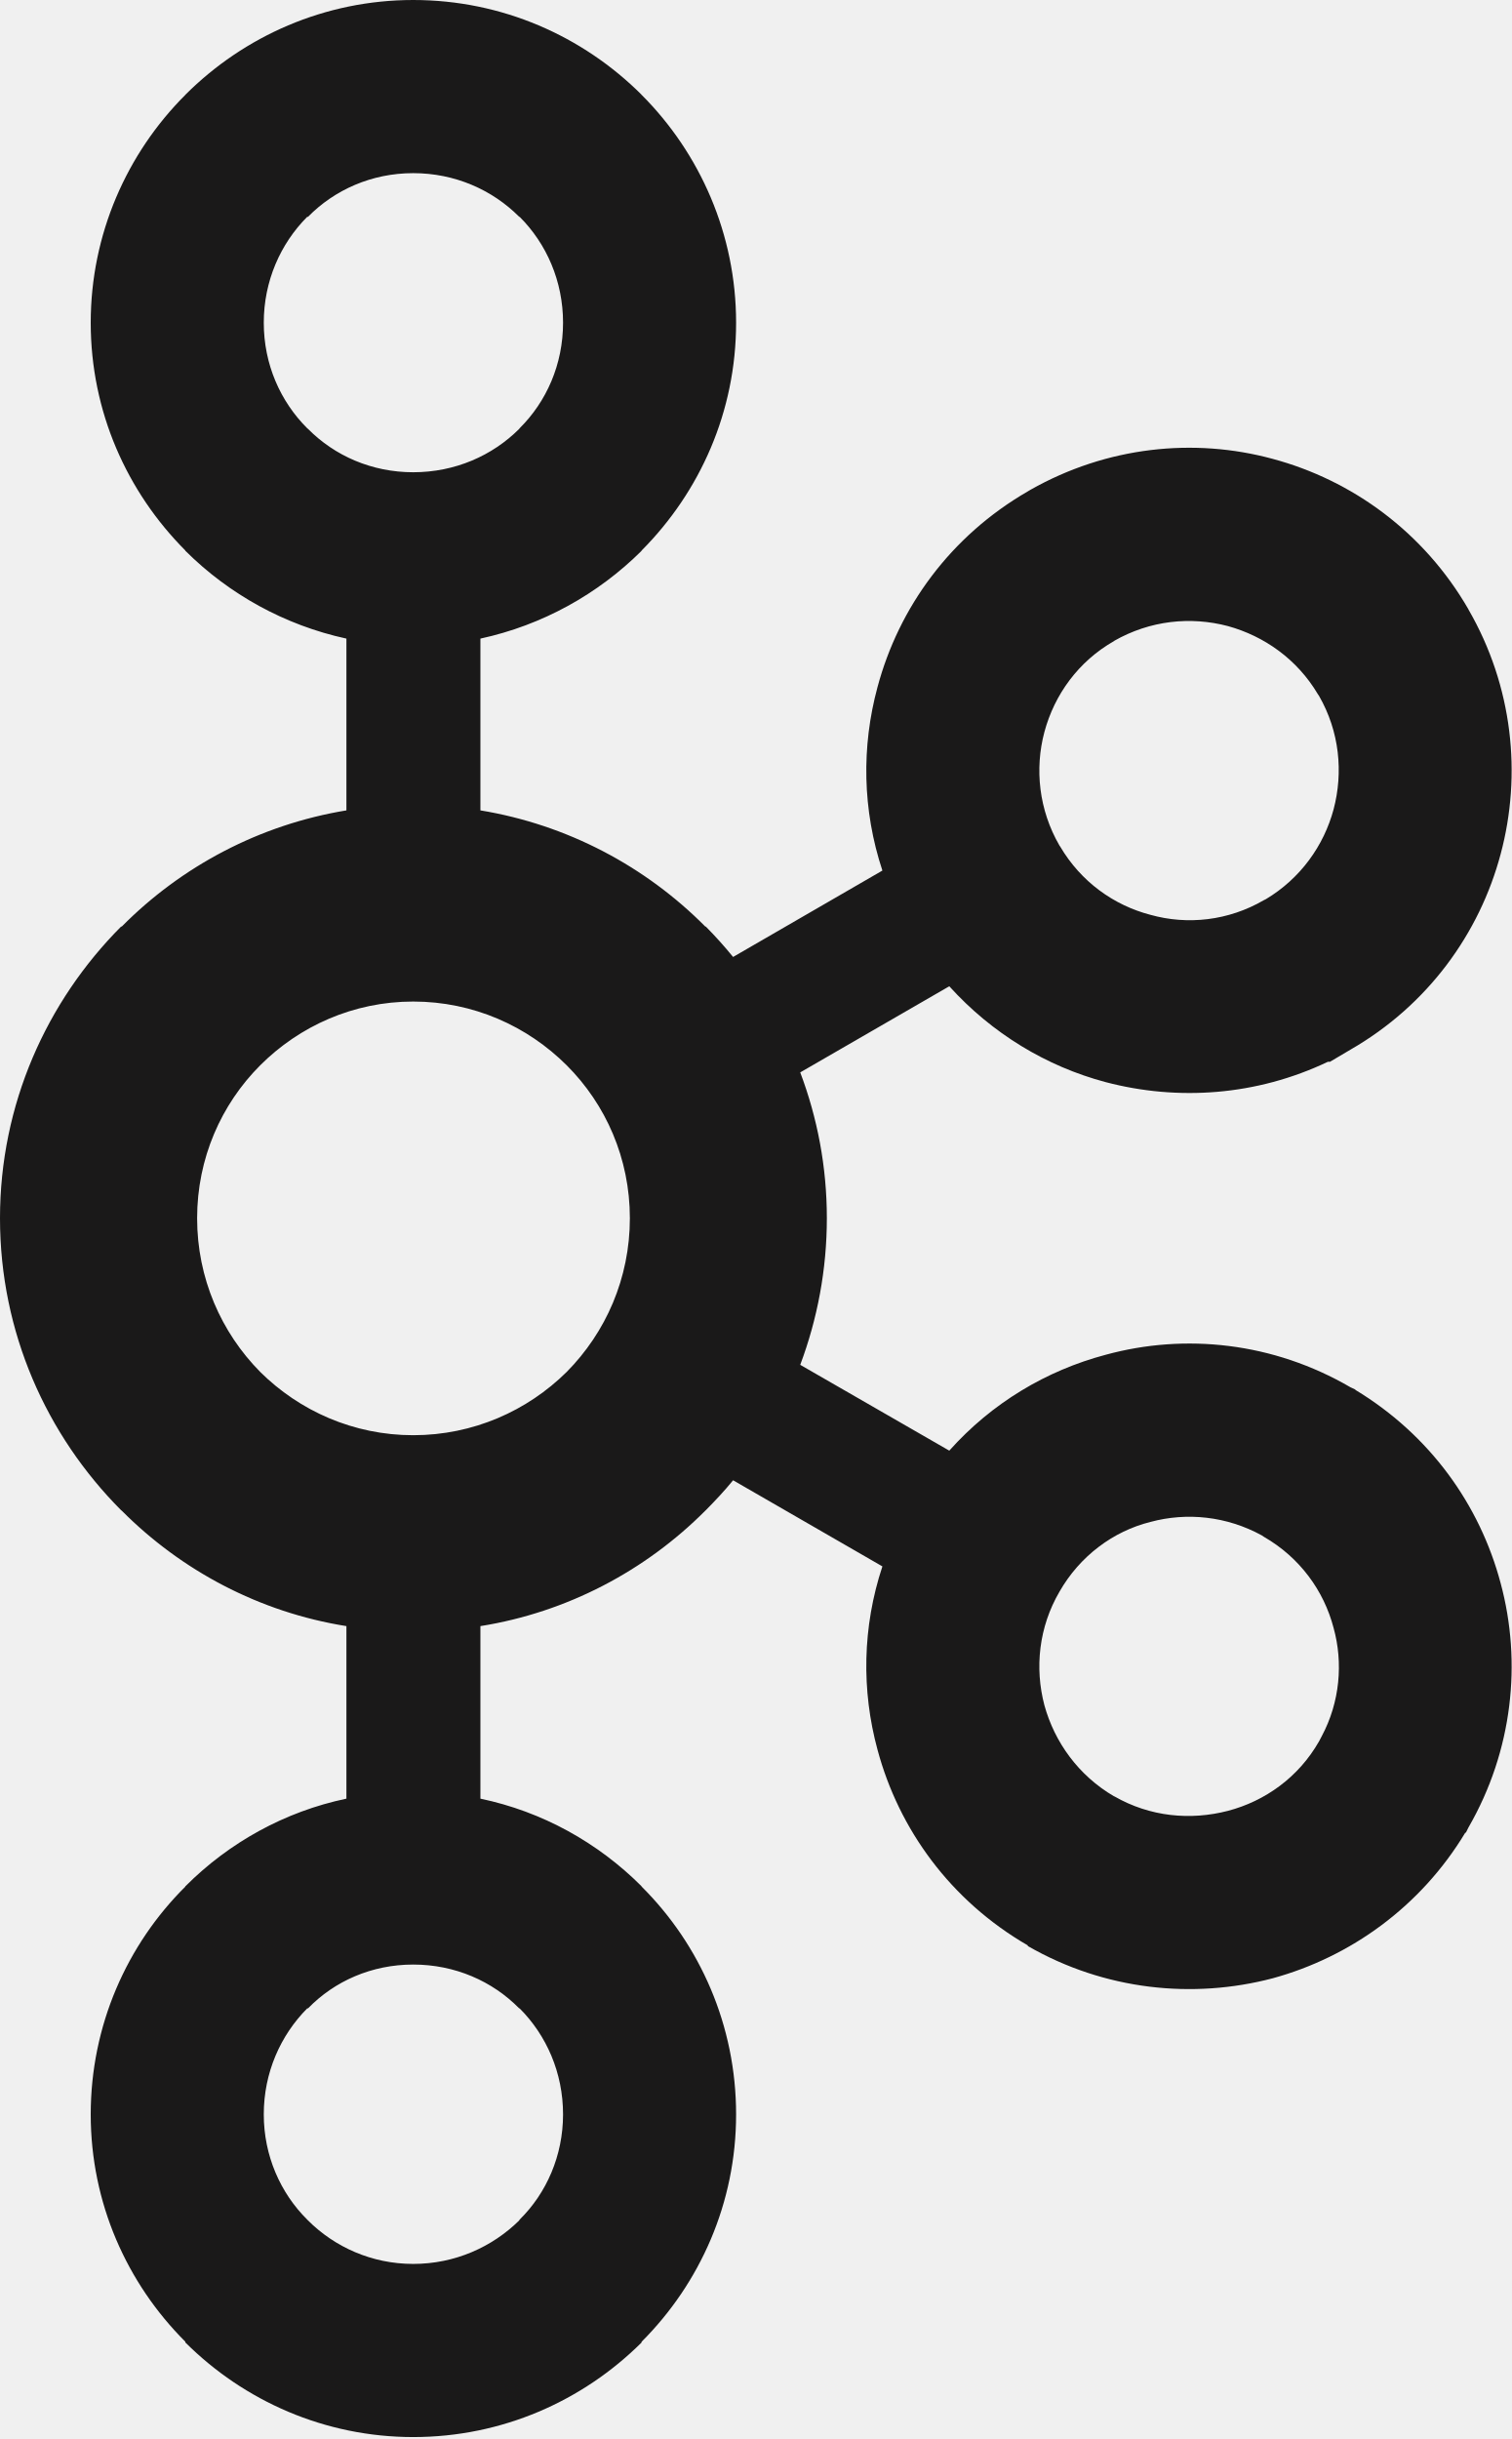
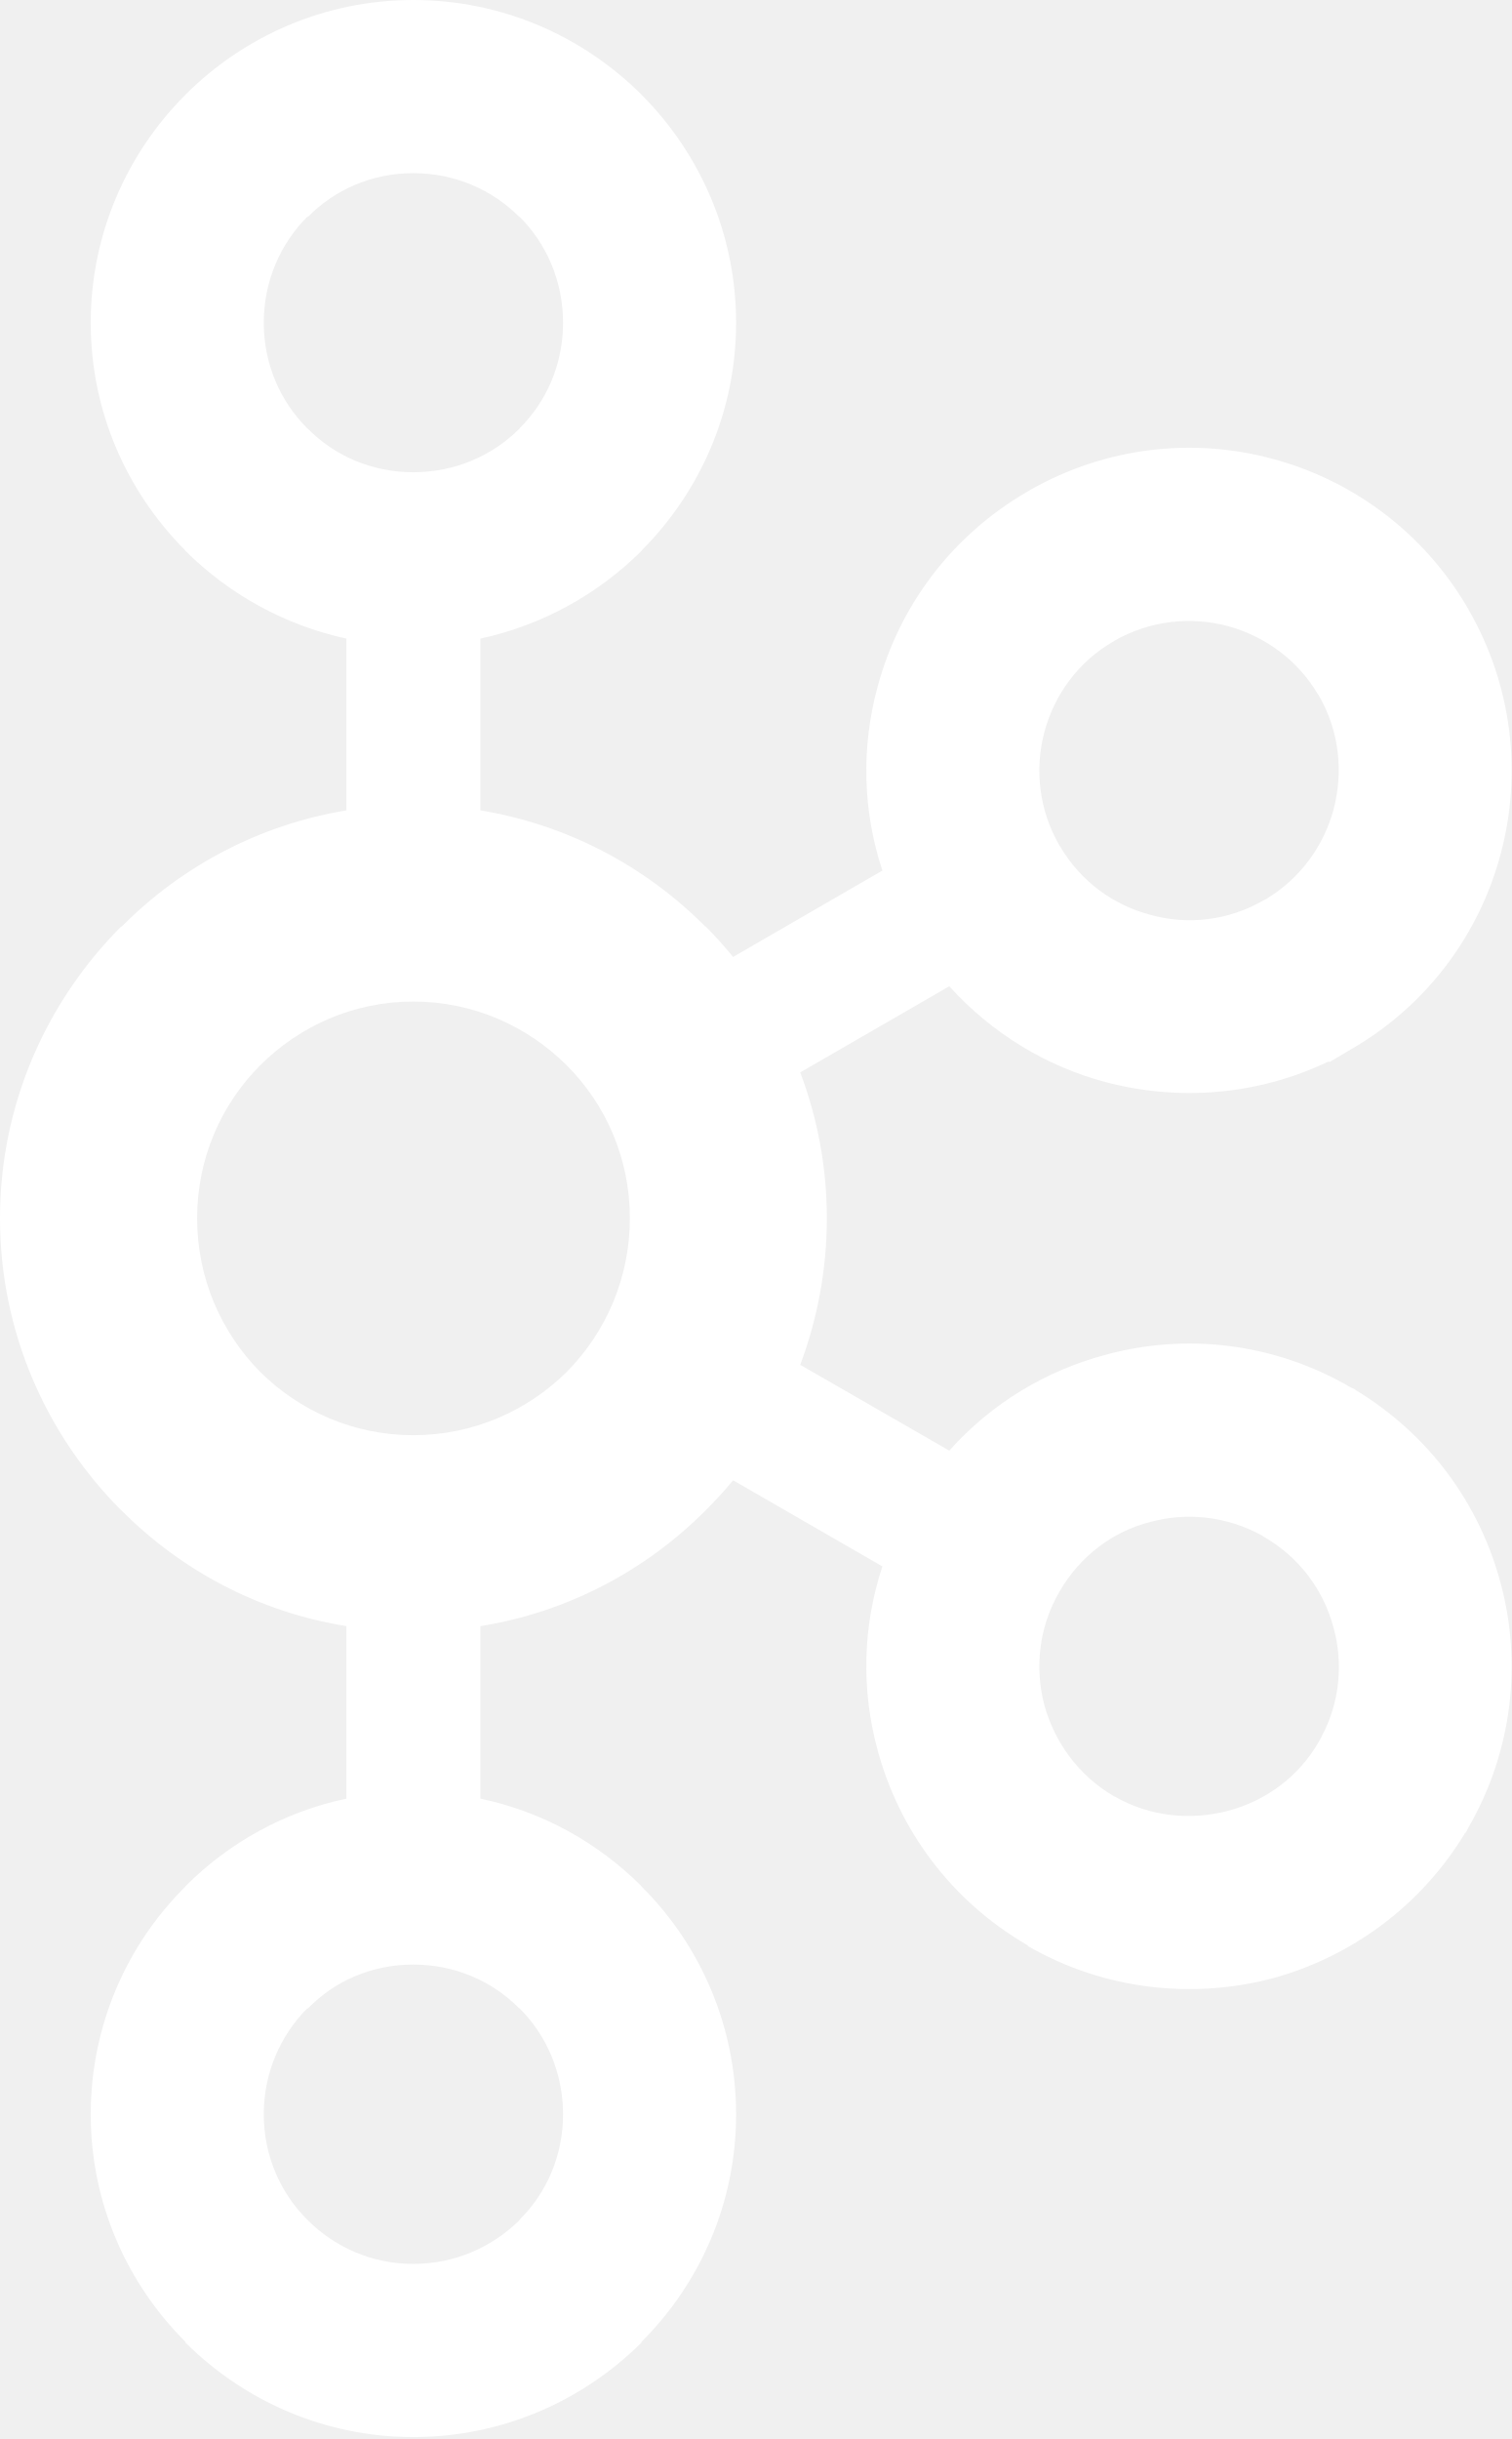
<svg xmlns="http://www.w3.org/2000/svg" width="256px" height="413px" viewBox="0 0 256 413" version="1.1" preserveAspectRatio="xMidYMid">
  <g>
-     <path d="M87.932,36.714 C83.383,32.143 77.036,29.32 69.981,29.32 C62.952,29.32 56.655,32.143 52.159,36.714 L52.03,36.714 C47.494,41.263 44.671,47.614 44.671,54.643 C44.671,61.699 47.494,67.996 52.03,72.519 L52.159,72.621 C56.655,77.17 62.952,79.967 69.981,79.967 C77.036,79.967 83.383,77.17 87.932,72.621 L87.999,72.519 C92.557,67.996 95.353,61.699 95.353,54.643 C95.353,47.614 92.557,41.263 87.999,36.714 L87.932,36.714 Z M69.981,383.354 C77.036,383.354 83.383,380.481 87.932,375.986 L87.999,375.852 C92.557,371.365 95.353,365.014 95.353,358.035 C95.353,350.979 92.557,344.655 87.999,340.083 L87.932,340.083 C83.383,335.458 77.036,332.662 69.981,332.662 C62.952,332.662 56.655,335.458 52.159,340.083 L52.03,340.083 C47.494,344.655 44.671,350.979 44.671,358.035 C44.671,365.014 47.494,371.365 52.03,375.852 L52.159,375.986 C56.655,380.481 62.952,383.354 69.981,383.354 Z M207.953,306.634 C214.228,304.988 219.91,300.961 223.376,294.873 L223.844,293.986 C226.926,288.21 227.488,281.547 225.842,275.642 C224.183,269.318 220.107,263.725 214.032,260.224 L213.68,259.987 C207.762,256.745 201.018,256.04 194.823,257.713 C188.526,259.283 182.871,263.488 179.423,269.527 C175.931,275.508 175.2,282.408 176.872,288.758 C178.598,295.002 182.634,300.649 188.669,304.176 L188.709,304.176 C194.756,307.651 201.607,308.28 207.953,306.634 Z M95.969,180.387 C89.315,173.75 80.145,169.593 69.981,169.593 C59.857,169.593 50.709,173.75 44.069,180.387 C37.459,187.001 33.383,196.148 33.383,206.285 C33.383,216.45 37.459,225.624 44.069,232.314 C50.709,238.896 59.857,243.026 69.981,243.026 C80.145,243.026 89.315,238.896 95.969,232.314 C102.592,225.624 106.668,216.45 106.668,206.285 C106.668,196.148 102.592,187.001 95.969,180.387 Z M81.358,137.223 C96.085,139.649 109.335,146.705 119.446,156.896 L119.526,156.896 C121.132,158.515 122.702,160.268 124.151,162.043 L149.435,147.414 C146.036,137.143 145.88,126.403 148.609,116.342 C152.218,102.855 160.959,90.782 174.062,83.205 L174.495,82.946 C187.456,75.6 202.191,74.084 215.495,77.692 C228.964,81.296 241.117,90.077 248.681,103.172 L248.681,103.198 C256.21,116.213 257.74,131.158 254.145,144.591 C250.564,158.069 241.782,170.222 228.692,177.746 L225.24,179.789 L224.888,179.789 C212.779,185.56 199.462,186.452 187.233,183.236 C177.189,180.569 167.975,174.977 160.763,167.007 L135.52,181.591 C138.419,189.271 140.029,197.557 140.029,206.285 C140.029,214.987 138.419,223.376 135.52,231.109 L160.763,245.64 C167.975,237.567 177.189,232.077 187.233,229.41 C200.702,225.726 215.638,227.296 228.692,234.9 L229.526,235.293 L229.526,235.346 C242.139,242.973 250.604,254.787 254.145,268.113 C257.74,281.466 256.21,296.416 248.681,309.457 L248.227,310.371 L248.173,310.291 C240.609,322.864 228.692,331.382 215.535,334.986 C202.035,338.54 187.103,337.024 174.062,329.527 L174.062,329.42 C160.959,321.842 152.218,309.742 148.609,296.287 C145.88,286.252 146.036,275.508 149.435,265.241 L124.151,250.657 C122.702,252.437 121.132,254.109 119.526,255.728 L119.446,255.804 C109.335,265.946 96.085,273.002 81.358,275.352 L81.358,304.569 C91.852,306.763 101.258,312.017 108.631,319.385 L108.666,319.465 C118.545,329.29 124.66,342.982 124.66,358.035 C124.66,373.038 118.545,386.645 108.666,396.524 L108.631,396.68 C98.685,406.559 85.033,412.673 69.981,412.673 C55.009,412.673 41.339,406.559 31.42,396.68 L31.385,396.68 L31.385,396.524 C21.492,386.645 15.364,373.038 15.364,358.035 C15.364,342.982 21.492,329.29 31.385,319.465 L31.385,319.385 L31.42,319.385 C38.779,312.017 48.199,306.763 58.666,304.569 L58.666,275.352 C43.926,273.002 30.716,265.946 20.618,255.804 L20.511,255.728 C7.89,243.053 0,225.624 0,206.285 C0,187.001 7.89,169.571 20.511,156.896 L20.618,156.896 C30.716,146.705 43.926,139.649 58.666,137.223 L58.666,108.136 C48.199,105.861 38.779,100.612 31.42,93.293 L31.385,93.293 L31.385,93.213 C21.492,83.285 15.364,69.695 15.364,54.643 C15.364,39.667 21.492,25.948 31.385,16.069 L31.42,16.02 C41.339,6.115 55.009,0 69.981,0 C85.033,0 98.685,6.115 108.631,16.02 L108.631,16.069 L108.666,16.069 C118.545,25.948 124.66,39.667 124.66,54.643 C124.66,69.695 118.545,83.285 108.666,93.213 L108.631,93.293 C101.258,100.612 91.852,105.861 81.358,108.136 L81.358,137.223 Z M223.376,117.831 L223.166,117.519 C219.674,111.637 214.108,107.716 207.953,106.017 C201.607,104.345 194.756,105.054 188.669,108.528 L188.709,108.528 C182.634,111.976 178.571,117.622 176.872,123.946 C175.2,130.217 175.931,137.143 179.423,143.177 L179.539,143.338 C183.04,149.292 188.606,153.288 194.823,154.907 C201.072,156.66 208.034,155.928 214.032,152.427 L214.358,152.271 C220.263,148.743 224.196,143.177 225.842,137.063 C227.515,130.765 226.85,123.866 223.376,117.831 Z" fill="#1A1919" />
+     <path d="M87.932,36.714 C83.383,32.143 77.036,29.32 69.981,29.32 C62.952,29.32 56.655,32.143 52.159,36.714 L52.03,36.714 C47.494,41.263 44.671,47.614 44.671,54.643 C44.671,61.699 47.494,67.996 52.03,72.519 L52.159,72.621 C56.655,77.17 62.952,79.967 69.981,79.967 C77.036,79.967 83.383,77.17 87.932,72.621 L87.999,72.519 C92.557,67.996 95.353,61.699 95.353,54.643 C95.353,47.614 92.557,41.263 87.999,36.714 L87.932,36.714 Z M69.981,383.354 C77.036,383.354 83.383,380.481 87.932,375.986 L87.999,375.852 C92.557,371.365 95.353,365.014 95.353,358.035 C95.353,350.979 92.557,344.655 87.999,340.083 L87.932,340.083 C83.383,335.458 77.036,332.662 69.981,332.662 C62.952,332.662 56.655,335.458 52.159,340.083 L52.03,340.083 C47.494,344.655 44.671,350.979 44.671,358.035 C44.671,365.014 47.494,371.365 52.03,375.852 L52.159,375.986 C56.655,380.481 62.952,383.354 69.981,383.354 Z M207.953,306.634 C214.228,304.988 219.91,300.961 223.376,294.873 L223.844,293.986 C226.926,288.21 227.488,281.547 225.842,275.642 C224.183,269.318 220.107,263.725 214.032,260.224 L213.68,259.987 C207.762,256.745 201.018,256.04 194.823,257.713 C188.526,259.283 182.871,263.488 179.423,269.527 C175.931,275.508 175.2,282.408 176.872,288.758 C178.598,295.002 182.634,300.649 188.669,304.176 L188.709,304.176 C194.756,307.651 201.607,308.28 207.953,306.634 Z M95.969,180.387 C89.315,173.75 80.145,169.593 69.981,169.593 C59.857,169.593 50.709,173.75 44.069,180.387 C37.459,187.001 33.383,196.148 33.383,206.285 C33.383,216.45 37.459,225.624 44.069,232.314 C50.709,238.896 59.857,243.026 69.981,243.026 C80.145,243.026 89.315,238.896 95.969,232.314 C102.592,225.624 106.668,216.45 106.668,206.285 C106.668,196.148 102.592,187.001 95.969,180.387 Z M81.358,137.223 C96.085,139.649 109.335,146.705 119.446,156.896 L119.526,156.896 C121.132,158.515 122.702,160.268 124.151,162.043 L149.435,147.414 C146.036,137.143 145.88,126.403 148.609,116.342 C152.218,102.855 160.959,90.782 174.062,83.205 L174.495,82.946 C187.456,75.6 202.191,74.084 215.495,77.692 C228.964,81.296 241.117,90.077 248.681,103.172 L248.681,103.198 C256.21,116.213 257.74,131.158 254.145,144.591 C250.564,158.069 241.782,170.222 228.692,177.746 L225.24,179.789 L224.888,179.789 C212.779,185.56 199.462,186.452 187.233,183.236 C177.189,180.569 167.975,174.977 160.763,167.007 L135.52,181.591 C138.419,189.271 140.029,197.557 140.029,206.285 C140.029,214.987 138.419,223.376 135.52,231.109 L160.763,245.64 C167.975,237.567 177.189,232.077 187.233,229.41 C200.702,225.726 215.638,227.296 228.692,234.9 L229.526,235.293 L229.526,235.346 C242.139,242.973 250.604,254.787 254.145,268.113 C257.74,281.466 256.21,296.416 248.681,309.457 L248.227,310.371 L248.173,310.291 C240.609,322.864 228.692,331.382 215.535,334.986 C202.035,338.54 187.103,337.024 174.062,329.527 L174.062,329.42 C160.959,321.842 152.218,309.742 148.609,296.287 C145.88,286.252 146.036,275.508 149.435,265.241 L124.151,250.657 C122.702,252.437 121.132,254.109 119.526,255.728 L119.446,255.804 C109.335,265.946 96.085,273.002 81.358,275.352 L81.358,304.569 C91.852,306.763 101.258,312.017 108.631,319.385 L108.666,319.465 C118.545,329.29 124.66,342.982 124.66,358.035 C124.66,373.038 118.545,386.645 108.666,396.524 L108.631,396.68 C98.685,406.559 85.033,412.673 69.981,412.673 C55.009,412.673 41.339,406.559 31.42,396.68 L31.385,396.68 L31.385,396.524 C21.492,386.645 15.364,373.038 15.364,358.035 C15.364,342.982 21.492,329.29 31.385,319.465 L31.385,319.385 L31.42,319.385 C38.779,312.017 48.199,306.763 58.666,304.569 L58.666,275.352 C43.926,273.002 30.716,265.946 20.618,255.804 L20.511,255.728 C7.89,243.053 0,225.624 0,206.285 C0,187.001 7.89,169.571 20.511,156.896 L20.618,156.896 C30.716,146.705 43.926,139.649 58.666,137.223 L58.666,108.136 C48.199,105.861 38.779,100.612 31.42,93.293 L31.385,93.293 L31.385,93.213 C21.492,83.285 15.364,69.695 15.364,54.643 C15.364,39.667 21.492,25.948 31.385,16.069 L31.42,16.02 C41.339,6.115 55.009,0 69.981,0 C85.033,0 98.685,6.115 108.631,16.02 L108.631,16.069 L108.666,16.069 C118.545,25.948 124.66,39.667 124.66,54.643 C124.66,69.695 118.545,83.285 108.666,93.213 L108.631,93.293 C101.258,100.612 91.852,105.861 81.358,108.136 L81.358,137.223 Z M223.376,117.831 L223.166,117.519 C219.674,111.637 214.108,107.716 207.953,106.017 C201.607,104.345 194.756,105.054 188.669,108.528 L188.709,108.528 C182.634,111.976 178.571,117.622 176.872,123.946 C175.2,130.217 175.931,137.143 179.423,143.177 L179.539,143.338 C183.04,149.292 188.606,153.288 194.823,154.907 C201.072,156.66 208.034,155.928 214.032,152.427 L214.358,152.271 C220.263,148.743 224.196,143.177 225.842,137.063 C227.515,130.765 226.85,123.866 223.376,117.831 Z" fill="#ffffff" />
  </g>
</svg>
